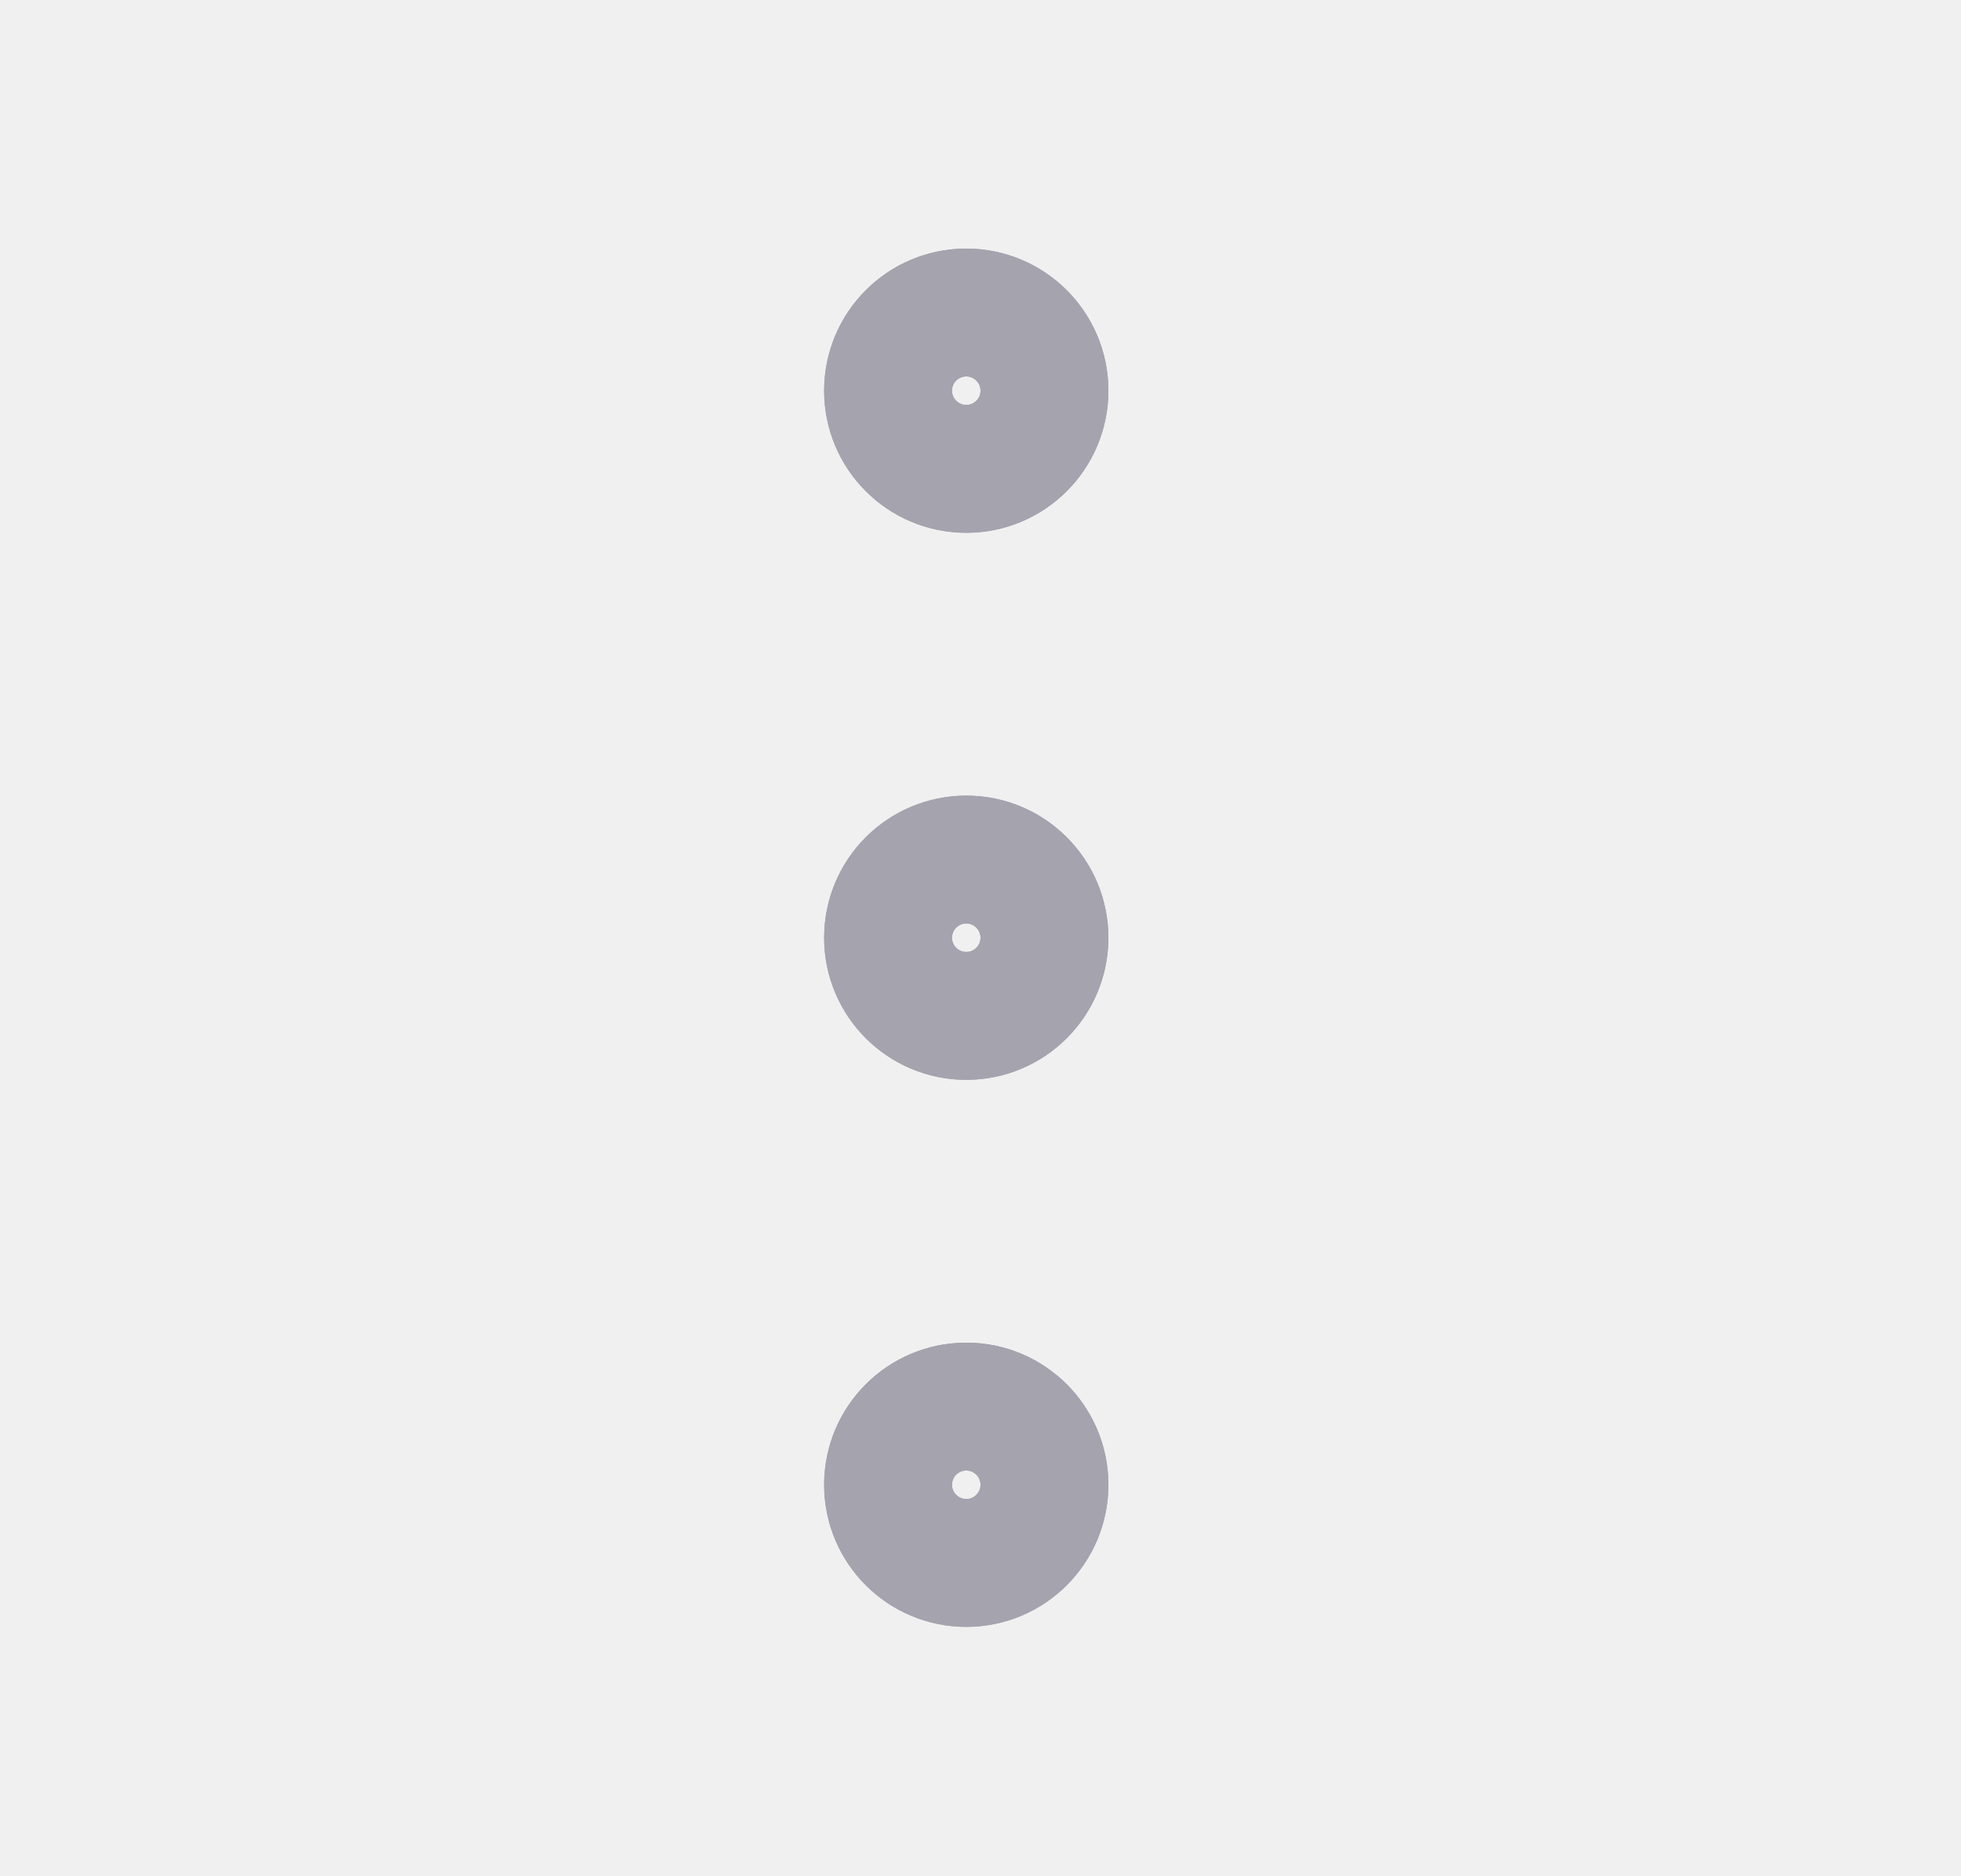
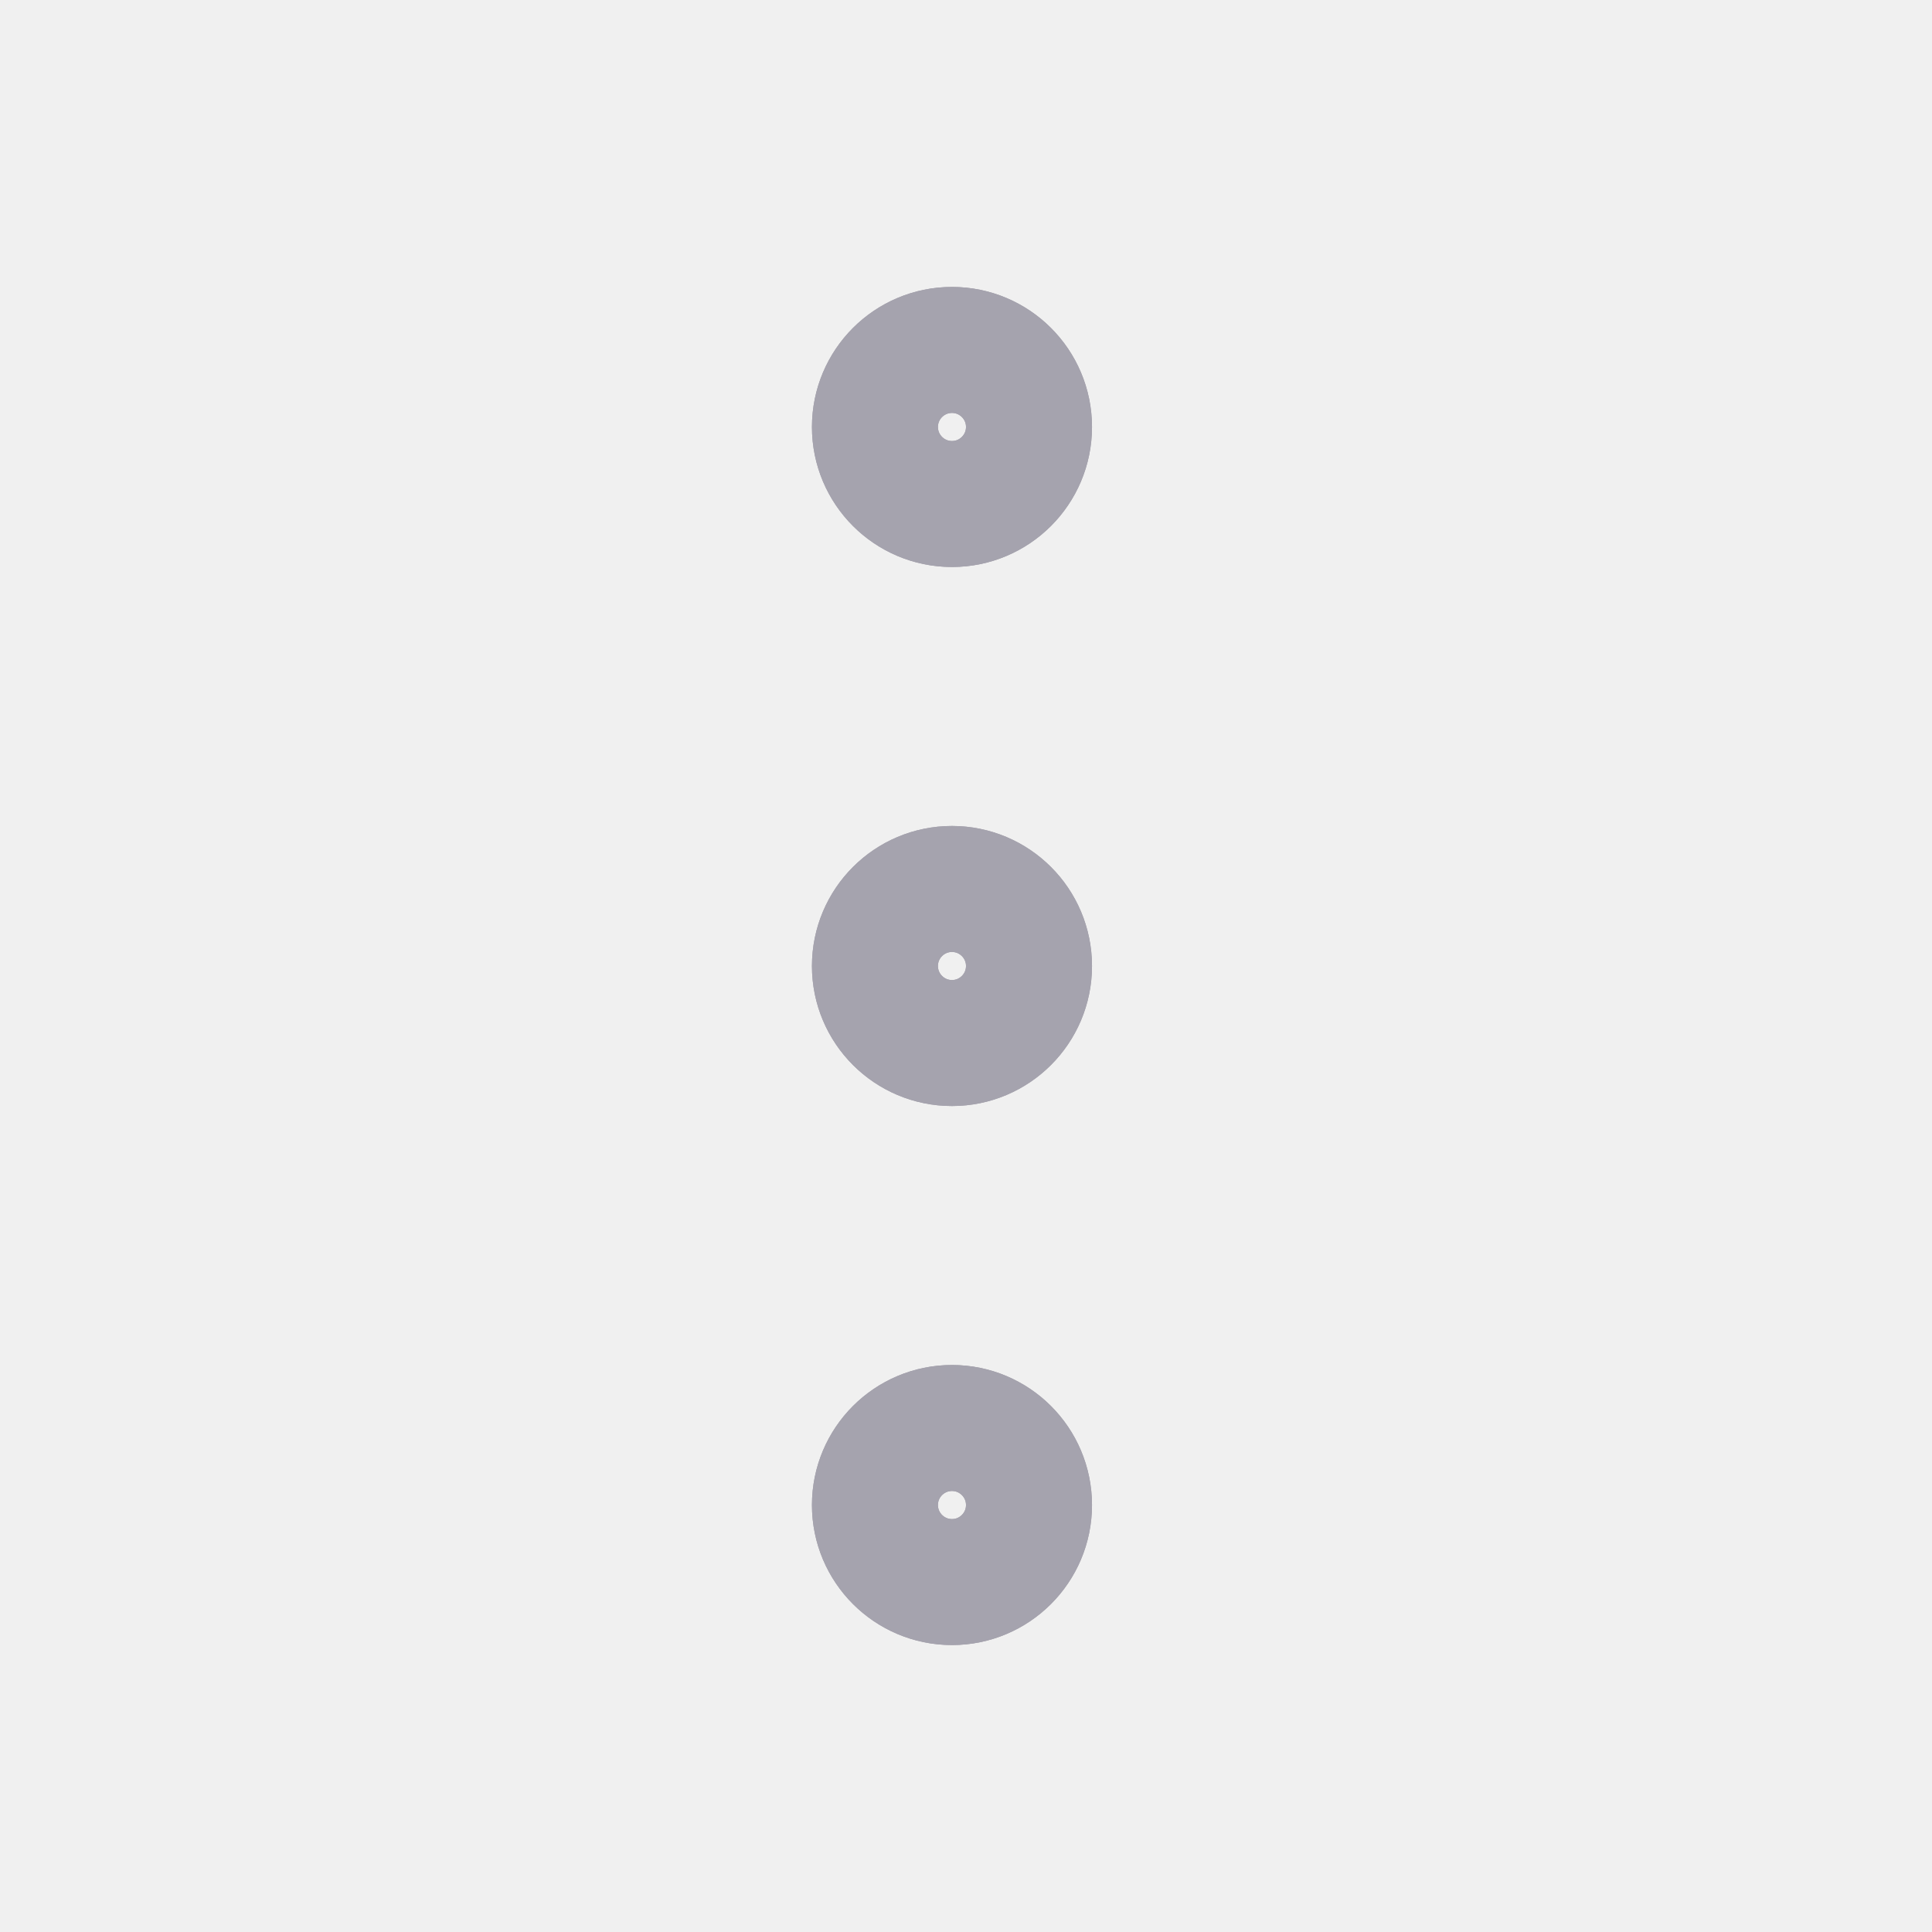
- <svg xmlns="http://www.w3.org/2000/svg" width="23" height="22" viewBox="0 0 23 22" fill="none">
+ <svg xmlns="http://www.w3.org/2000/svg" width="18" height="18" viewBox="0 0 23 22" fill="none">
  <circle cx="11.333" cy="11" r="0.917" stroke="#4B465C" stroke-width="1.5" stroke-linecap="round" stroke-linejoin="round" />
  <circle cx="11.333" cy="11" r="0.917" stroke="white" stroke-opacity="0.5" stroke-width="1.5" stroke-linecap="round" stroke-linejoin="round" />
  <circle cx="11.333" cy="17.417" r="0.917" stroke="#4B465C" stroke-width="1.5" stroke-linecap="round" stroke-linejoin="round" />
  <circle cx="11.333" cy="17.417" r="0.917" stroke="white" stroke-opacity="0.5" stroke-width="1.5" stroke-linecap="round" stroke-linejoin="round" />
  <ellipse cx="11.333" cy="4.583" rx="0.917" ry="0.917" stroke="#4B465C" stroke-width="1.5" stroke-linecap="round" stroke-linejoin="round" />
  <ellipse cx="11.333" cy="4.583" rx="0.917" ry="0.917" stroke="white" stroke-opacity="0.5" stroke-width="1.5" stroke-linecap="round" stroke-linejoin="round" />
</svg>
